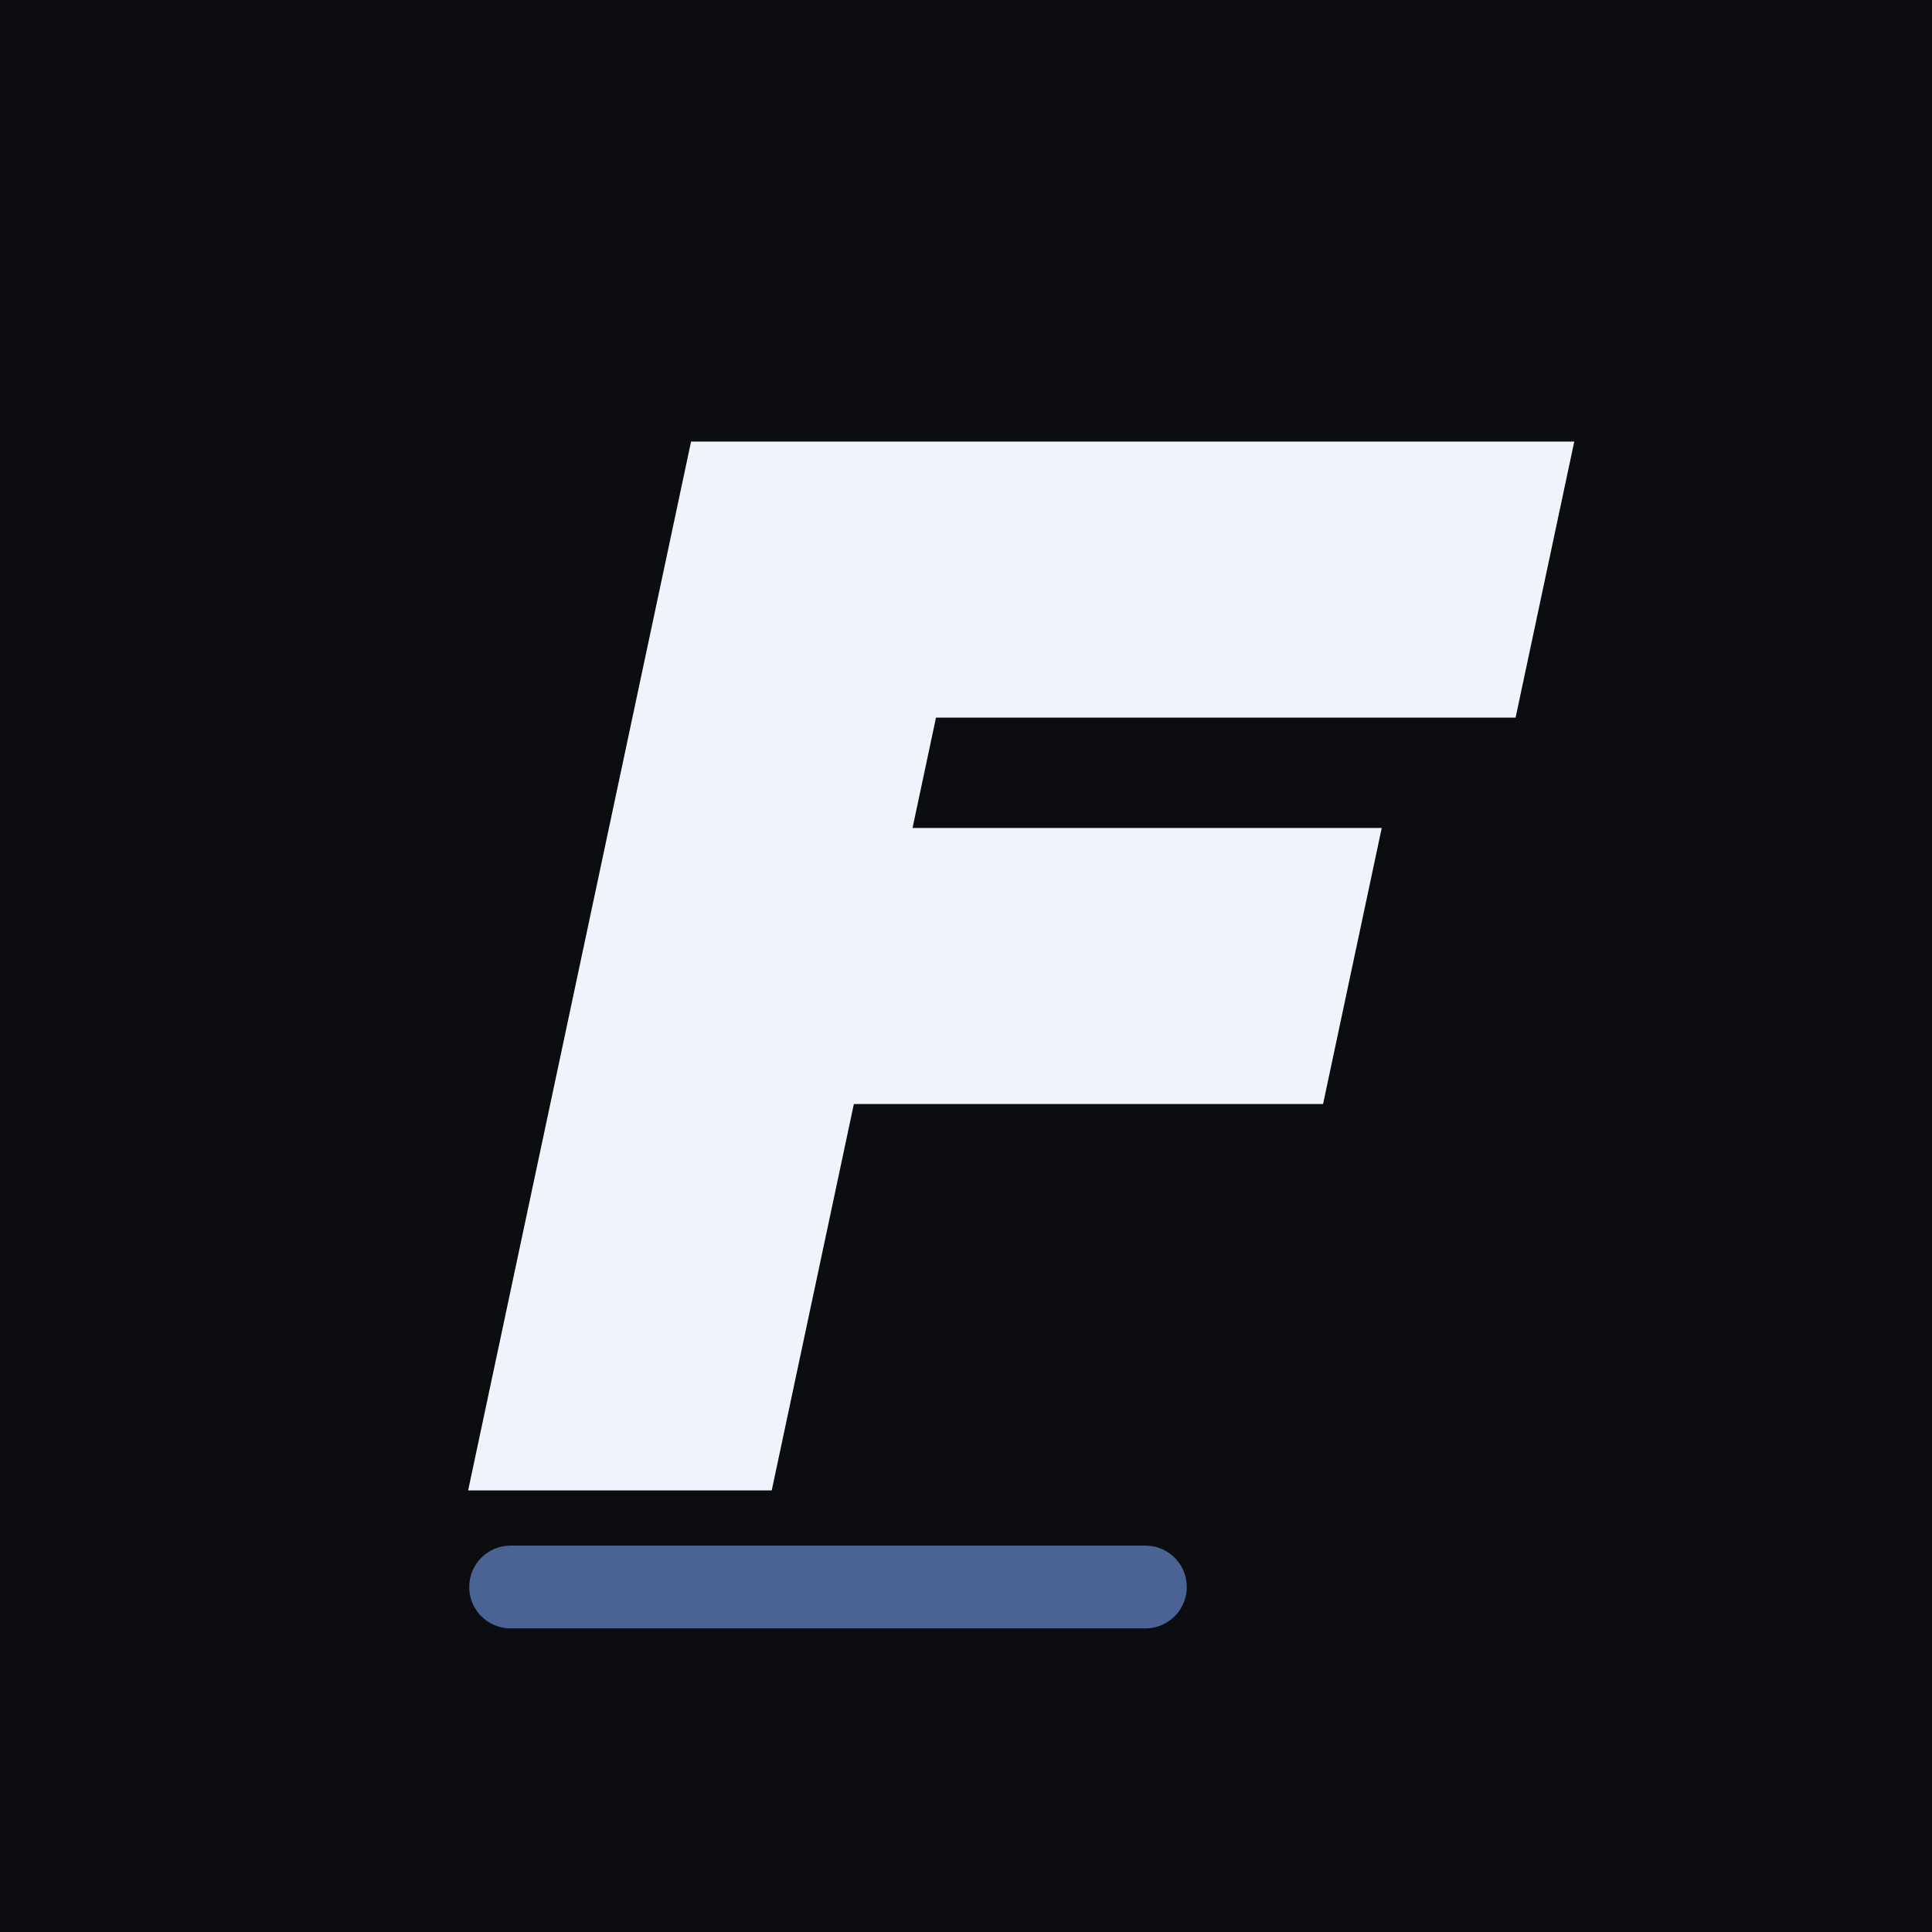
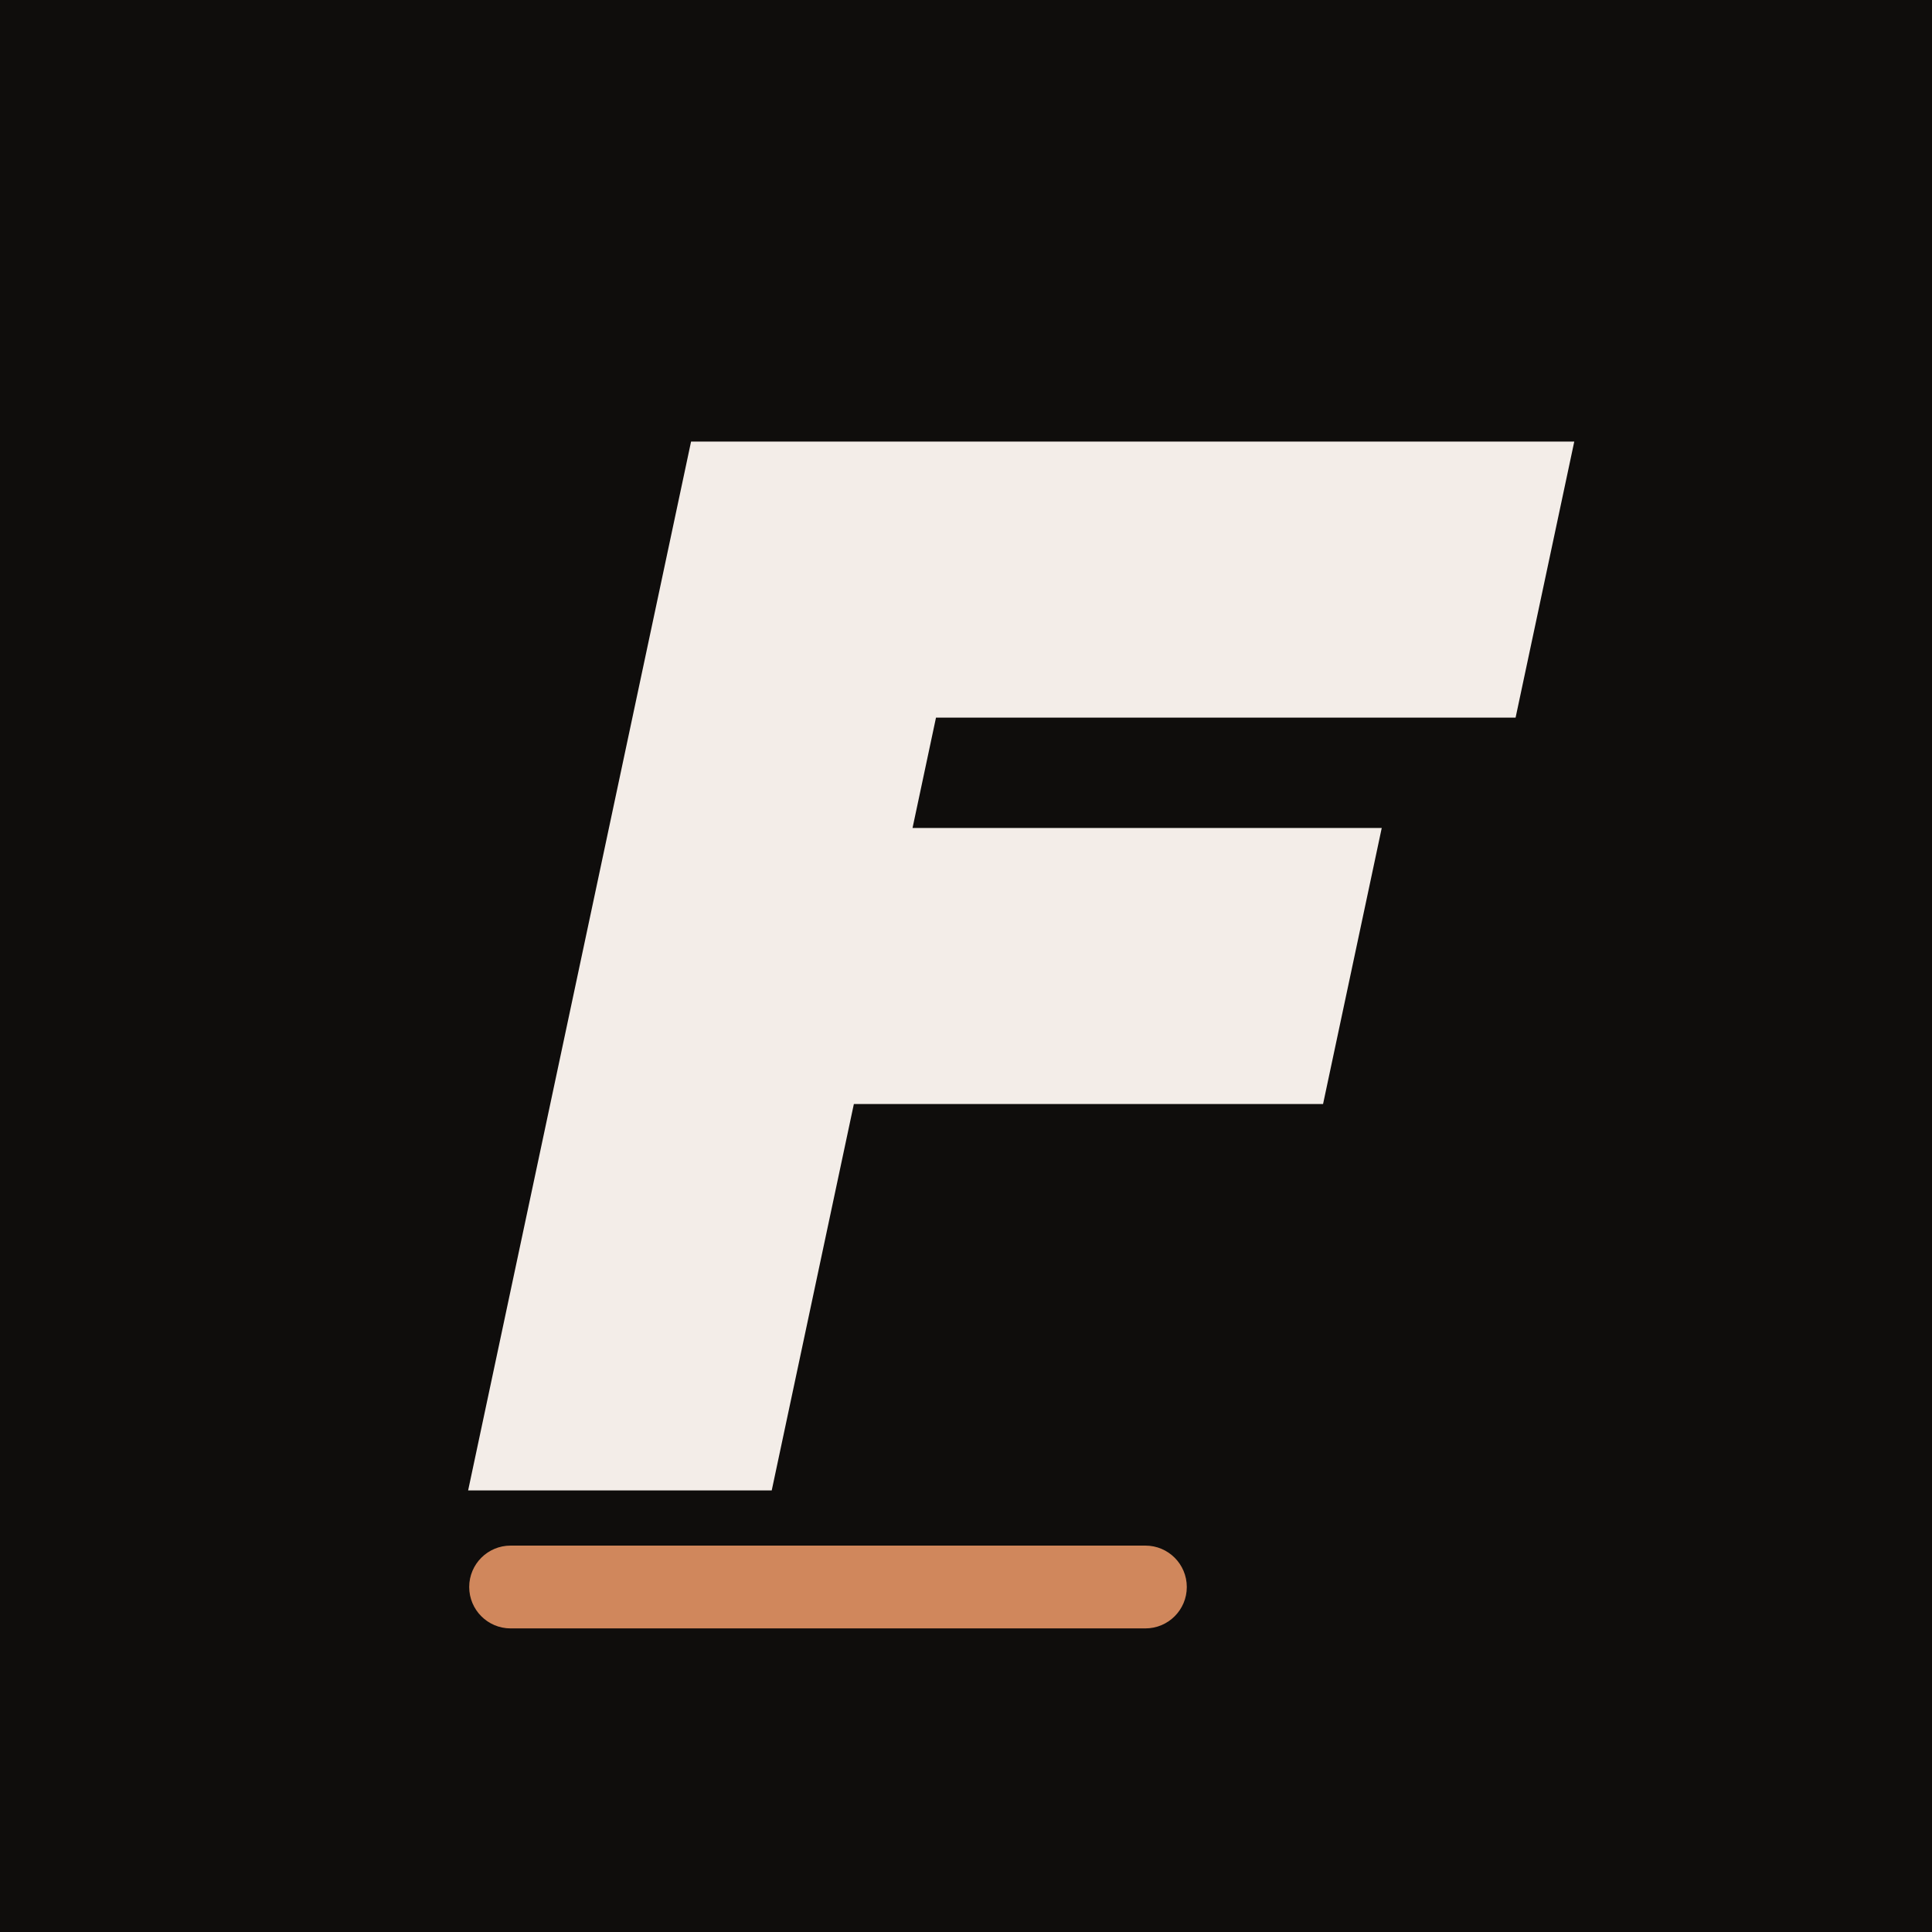
<svg xmlns="http://www.w3.org/2000/svg" viewBox="0 0 140 140" width="140" height="140">
-   <rect width="140" height="140" fill="#0c0d10" />
+   <rect width="140" height="140" fill="#0f0d0c" />
  <g transform="translate(70 70) scale(1) translate(-70 -70)">
    <g transform="translate(70 70) skewX(-12) translate(-70 -70)">
-       <polygon points="42,32 106,32 106,52 64,52 64,60 98,60 98,80 64,80 64,108 42,108" fill="#eef3fc" />
+       <polygon points="42,32 106,32 106,52 64,52 64,60 98,60 98,80 64,80 64,108 42,108" fill="#f3ede8" />
    </g>
-     <rect x="34" y="112" width="52" height="6" rx="3" fill="#4a6393" />
+     <rect x="34" y="112" width="52" height="6" rx="3" fill="#d0875c" />
  </g>
</svg>
